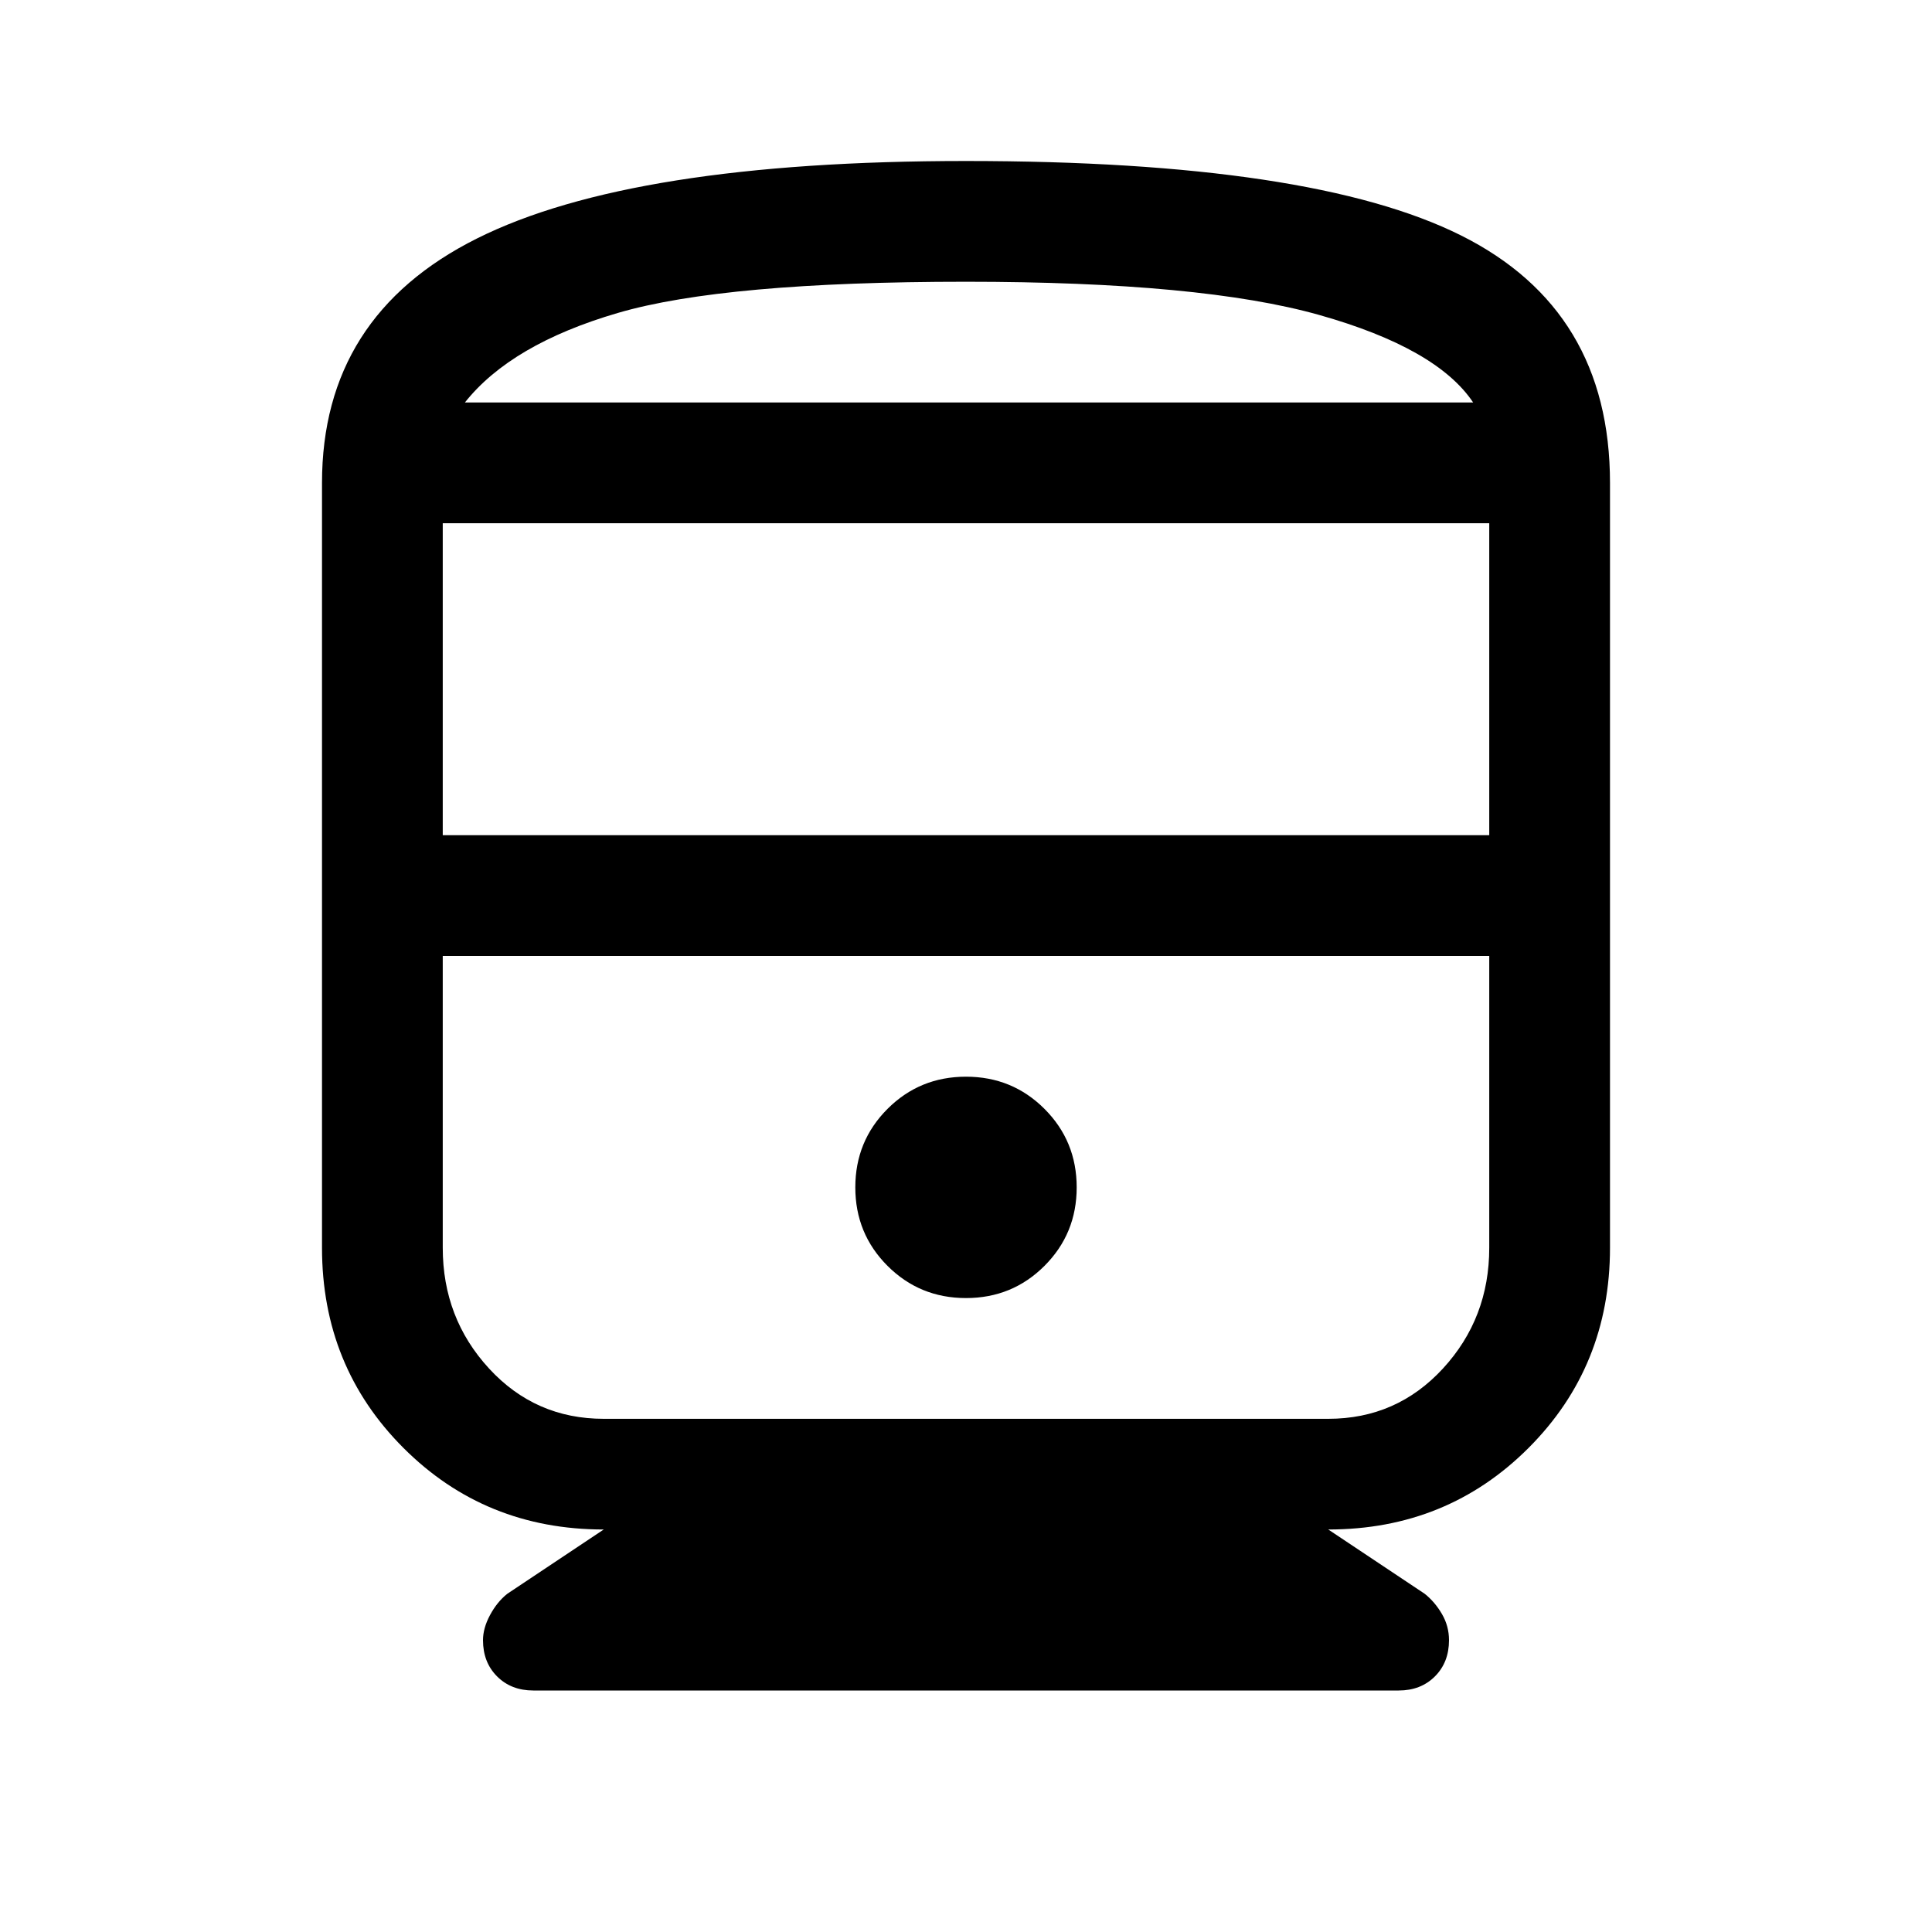
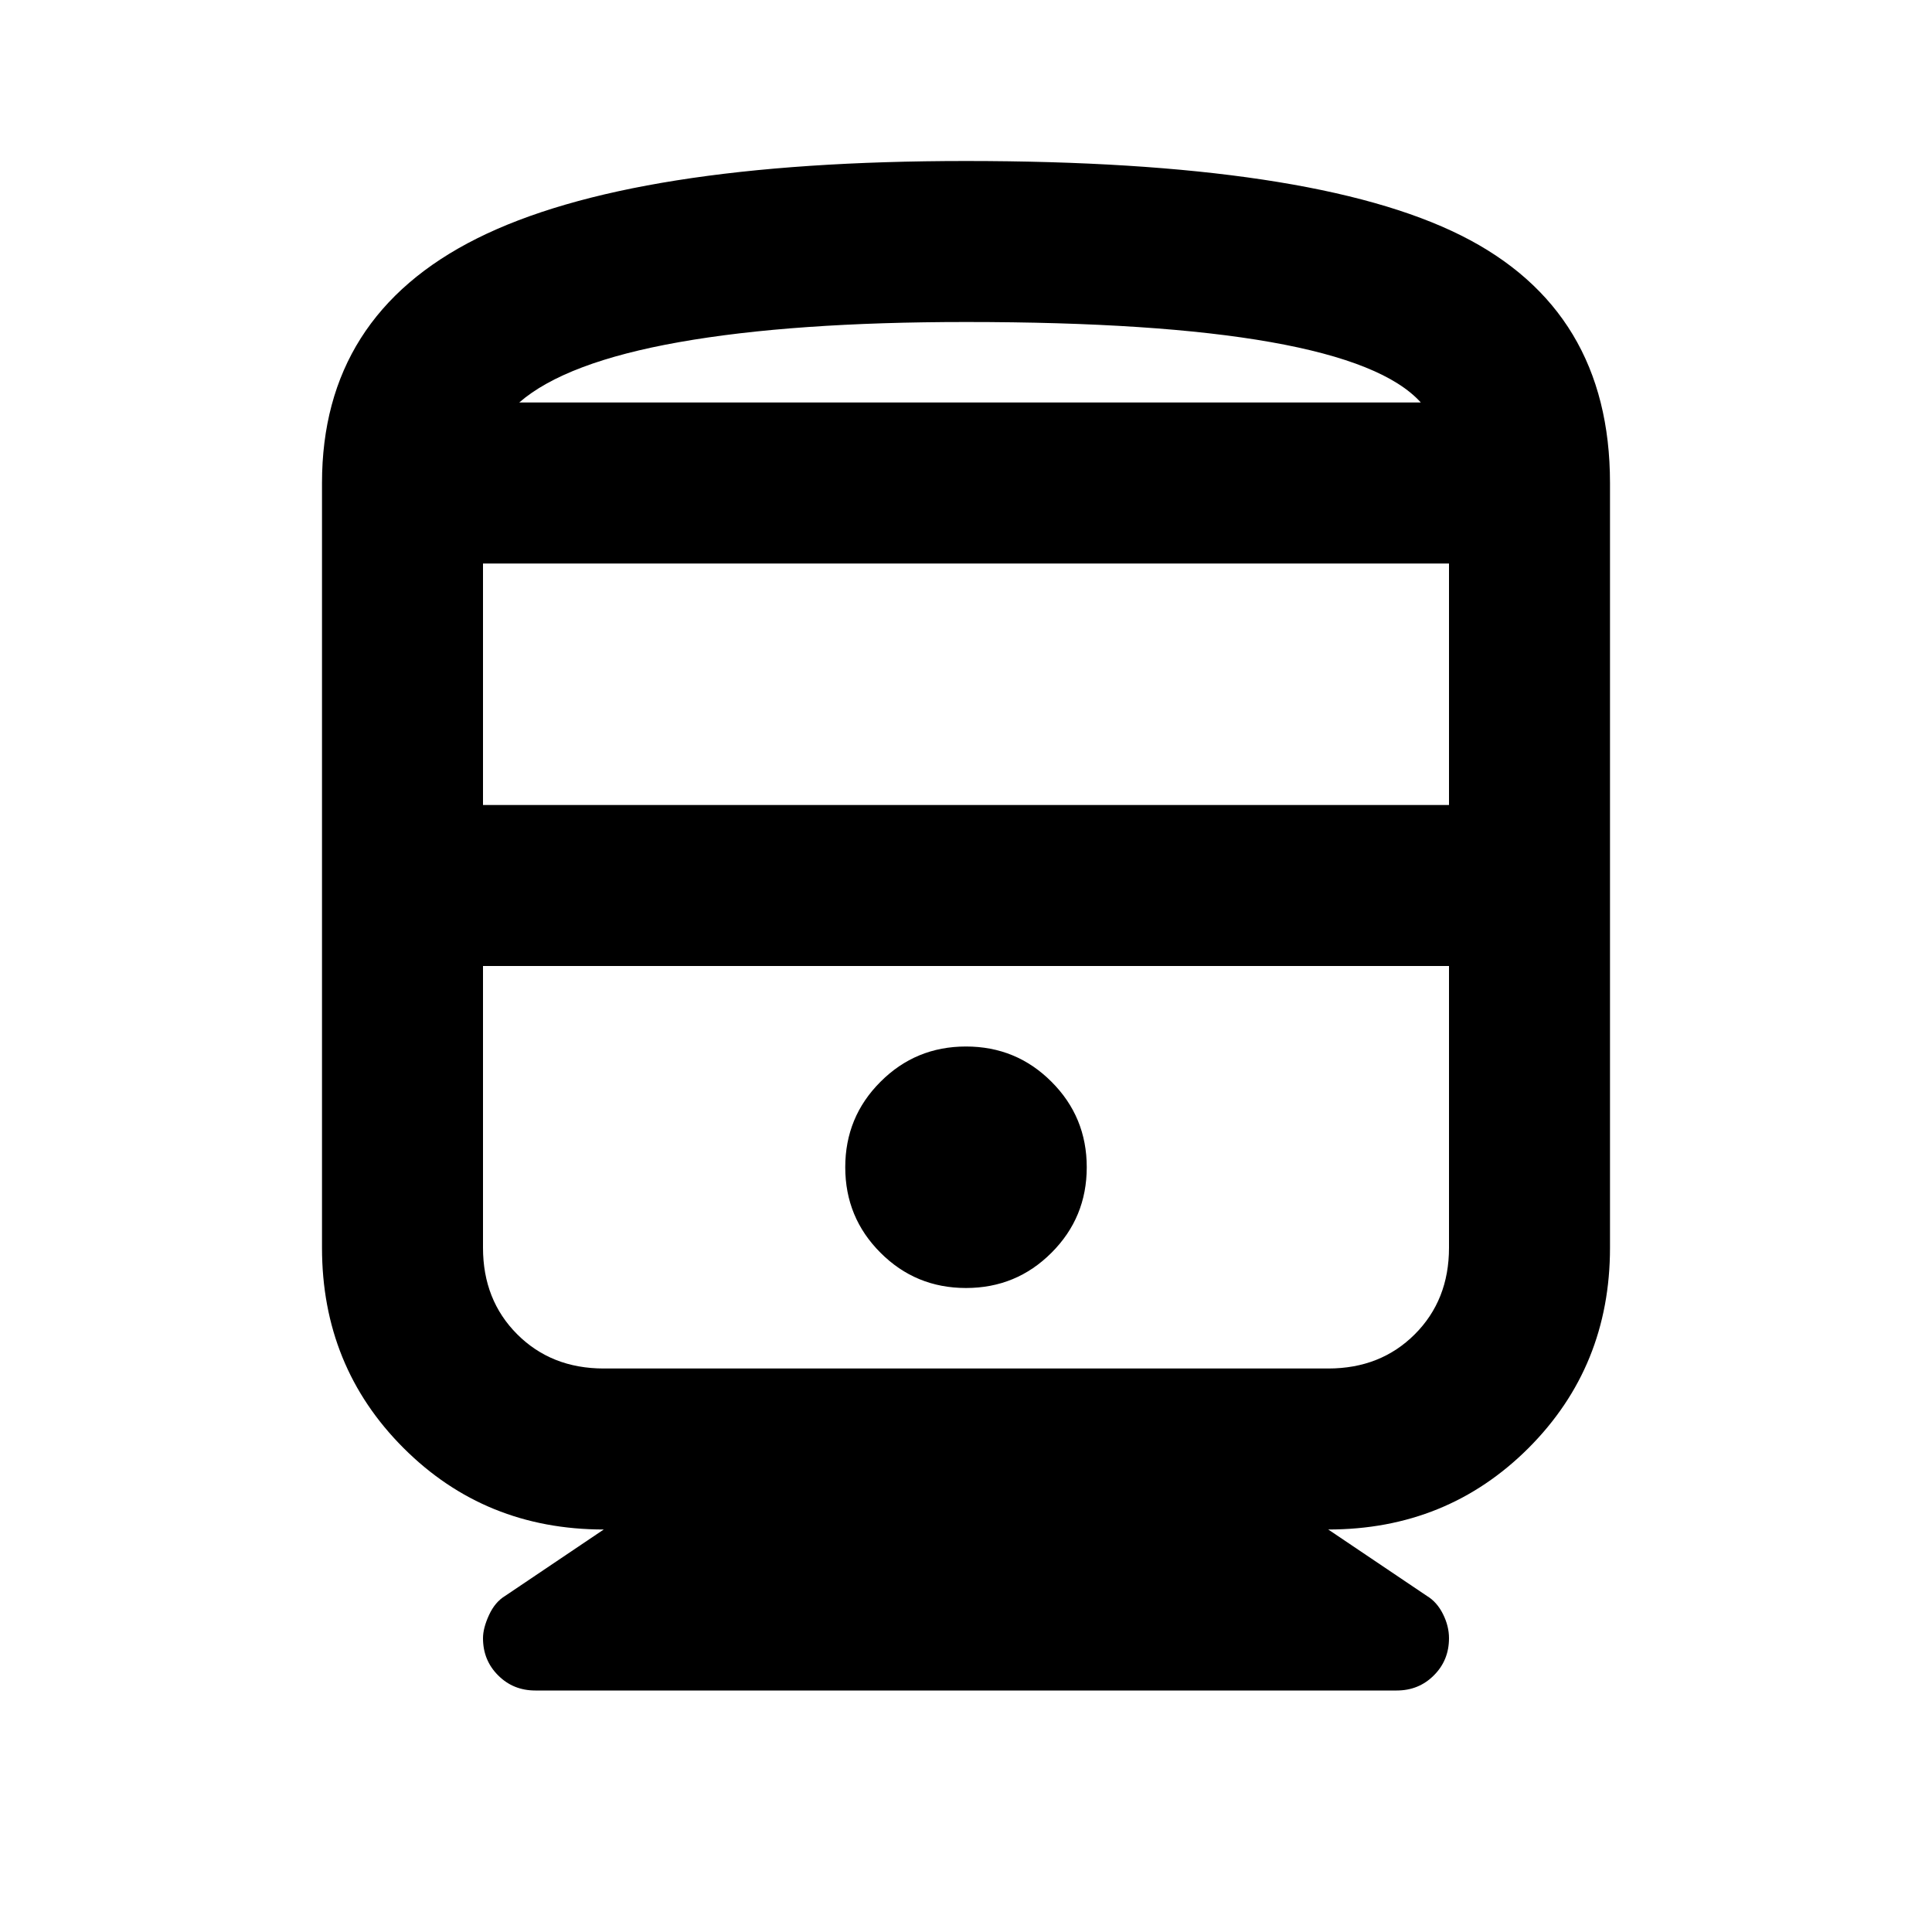
- <svg xmlns="http://www.w3.org/2000/svg" height="48" width="48">
-   <path d="M13.25 42q-.55 0-.9-.35t-.35-.9q0-.3.175-.625t.425-.525L15 38q-2.95 0-4.975-2.025Q8 33.95 8 31V12q0-4.15 3.85-6.075Q15.7 4 24 4q8.6 0 12.3 1.85Q40 7.7 40 12v19q0 2.95-2.025 4.975Q35.95 38 33 38l2.4 1.6q.25.2.425.5t.175.65q0 .55-.35.9t-.9.35ZM11 20.75h26V13H11Zm22 3H11h26-4Zm-9 8.5q1.15 0 1.95-.8t.8-1.95q0-1.15-.8-1.95t-1.95-.8q-1.15 0-1.95.8t-.8 1.95q0 1.15.8 1.95t1.95.8Zm-9 3h18q1.7 0 2.85-1.25Q37 32.75 37 31v-7.25H11V31q0 1.75 1.15 3T15 35.25ZM24 7q-6 0-8.65.775-2.65.775-3.8 2.225H36.6q-.9-1.35-3.825-2.175Q29.85 7 24 7Zm0 3H36.6 11.55 24Z" />
+ <svg xmlns="http://www.w3.org/2000/svg" height="24" width="24">
+   <path d="M6.65 21q-.275 0-.462-.188Q6 20.625 6 20.35q0-.125.075-.288.075-.162.2-.237L7.5 19q-1.475 0-2.487-1.012Q4 16.975 4 15.5V6q0-2.075 1.925-3.038Q7.85 2 12 2q4.3 0 6.15.925Q20 3.85 20 6v9.5q0 1.475-1.012 2.488Q17.975 19 16.5 19l1.225.825q.125.075.2.225.075.15.075.3 0 .275-.188.462-.187.188-.462.188ZM6 10h12V7H6Zm10.5 2H6h12-1.5ZM12 16q.625 0 1.062-.438.438-.437.438-1.062t-.438-1.062Q12.625 13 12 13t-1.062.438q-.438.437-.438 1.062t.438 1.062Q11.375 16 12 16Zm-4.5 1h9q.65 0 1.075-.425Q18 16.15 18 15.5V12H6v3.5q0 .65.425 1.075Q6.85 17 7.5 17ZM12 4q-2.15 0-3.562.25Q7.025 4.5 6.45 5h11.2q-.45-.5-1.863-.75Q14.375 4 12 4Zm0 1h5.65-11.2H12Z" />
</svg>
